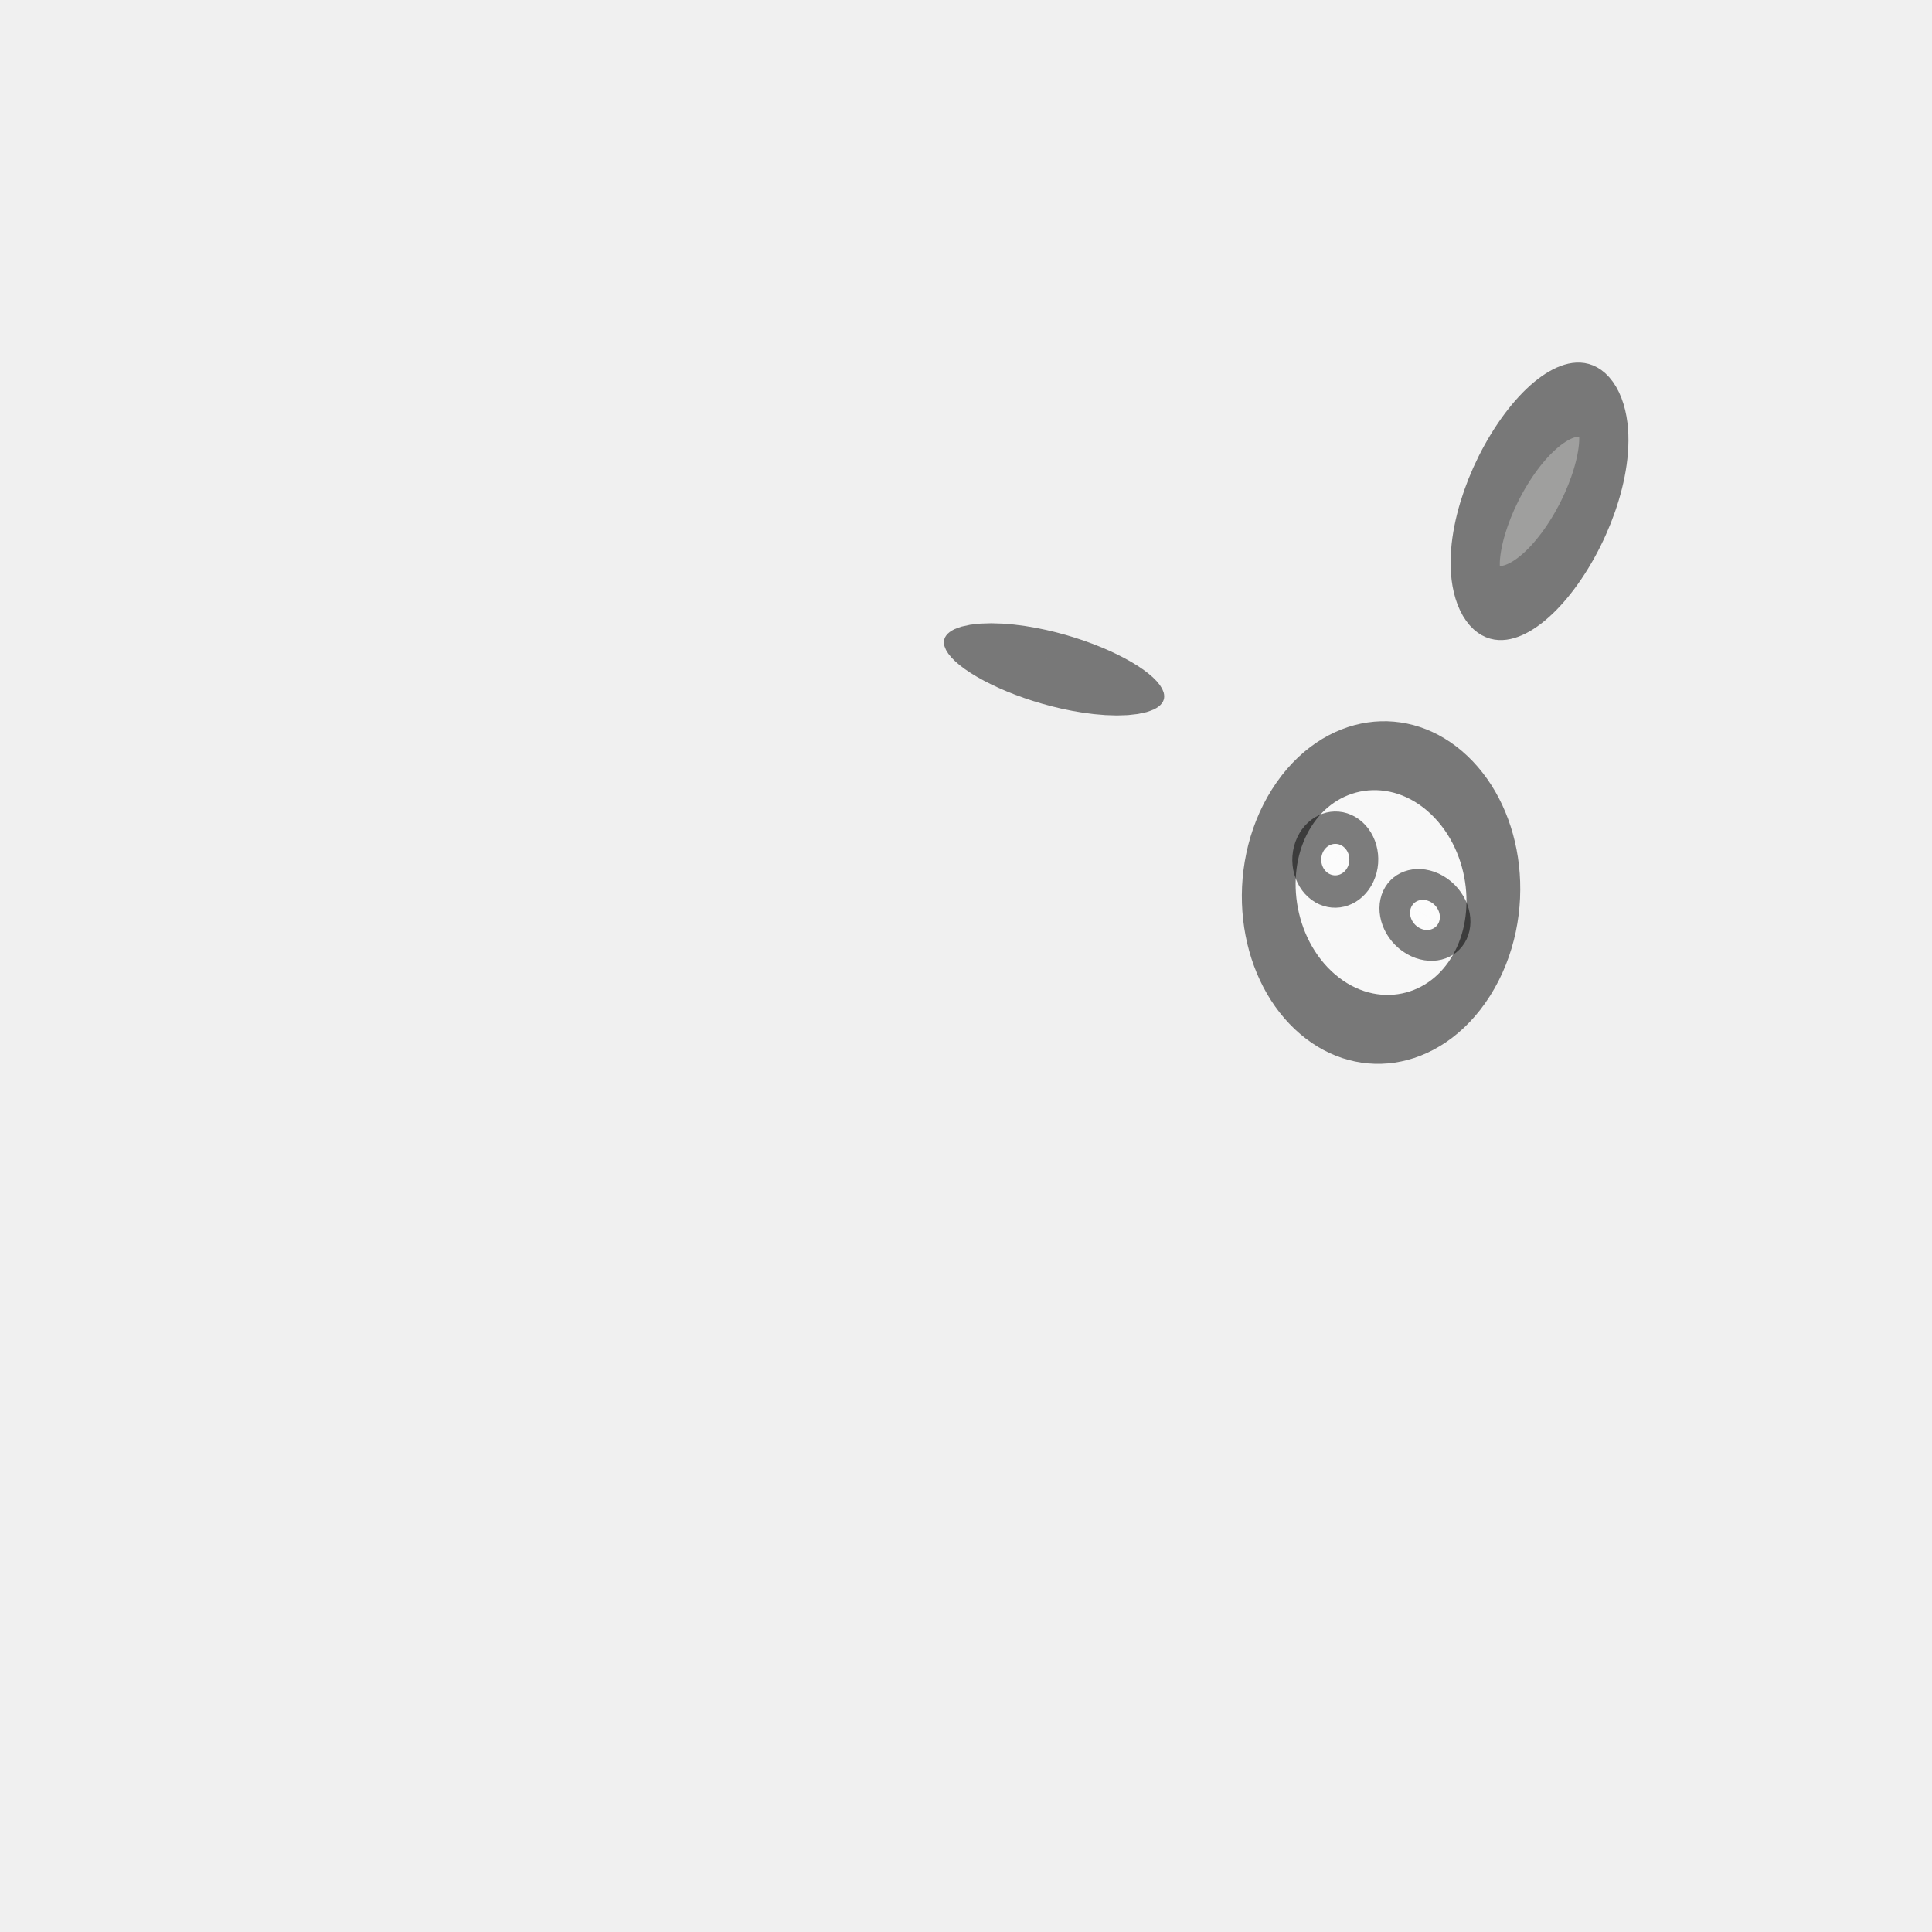
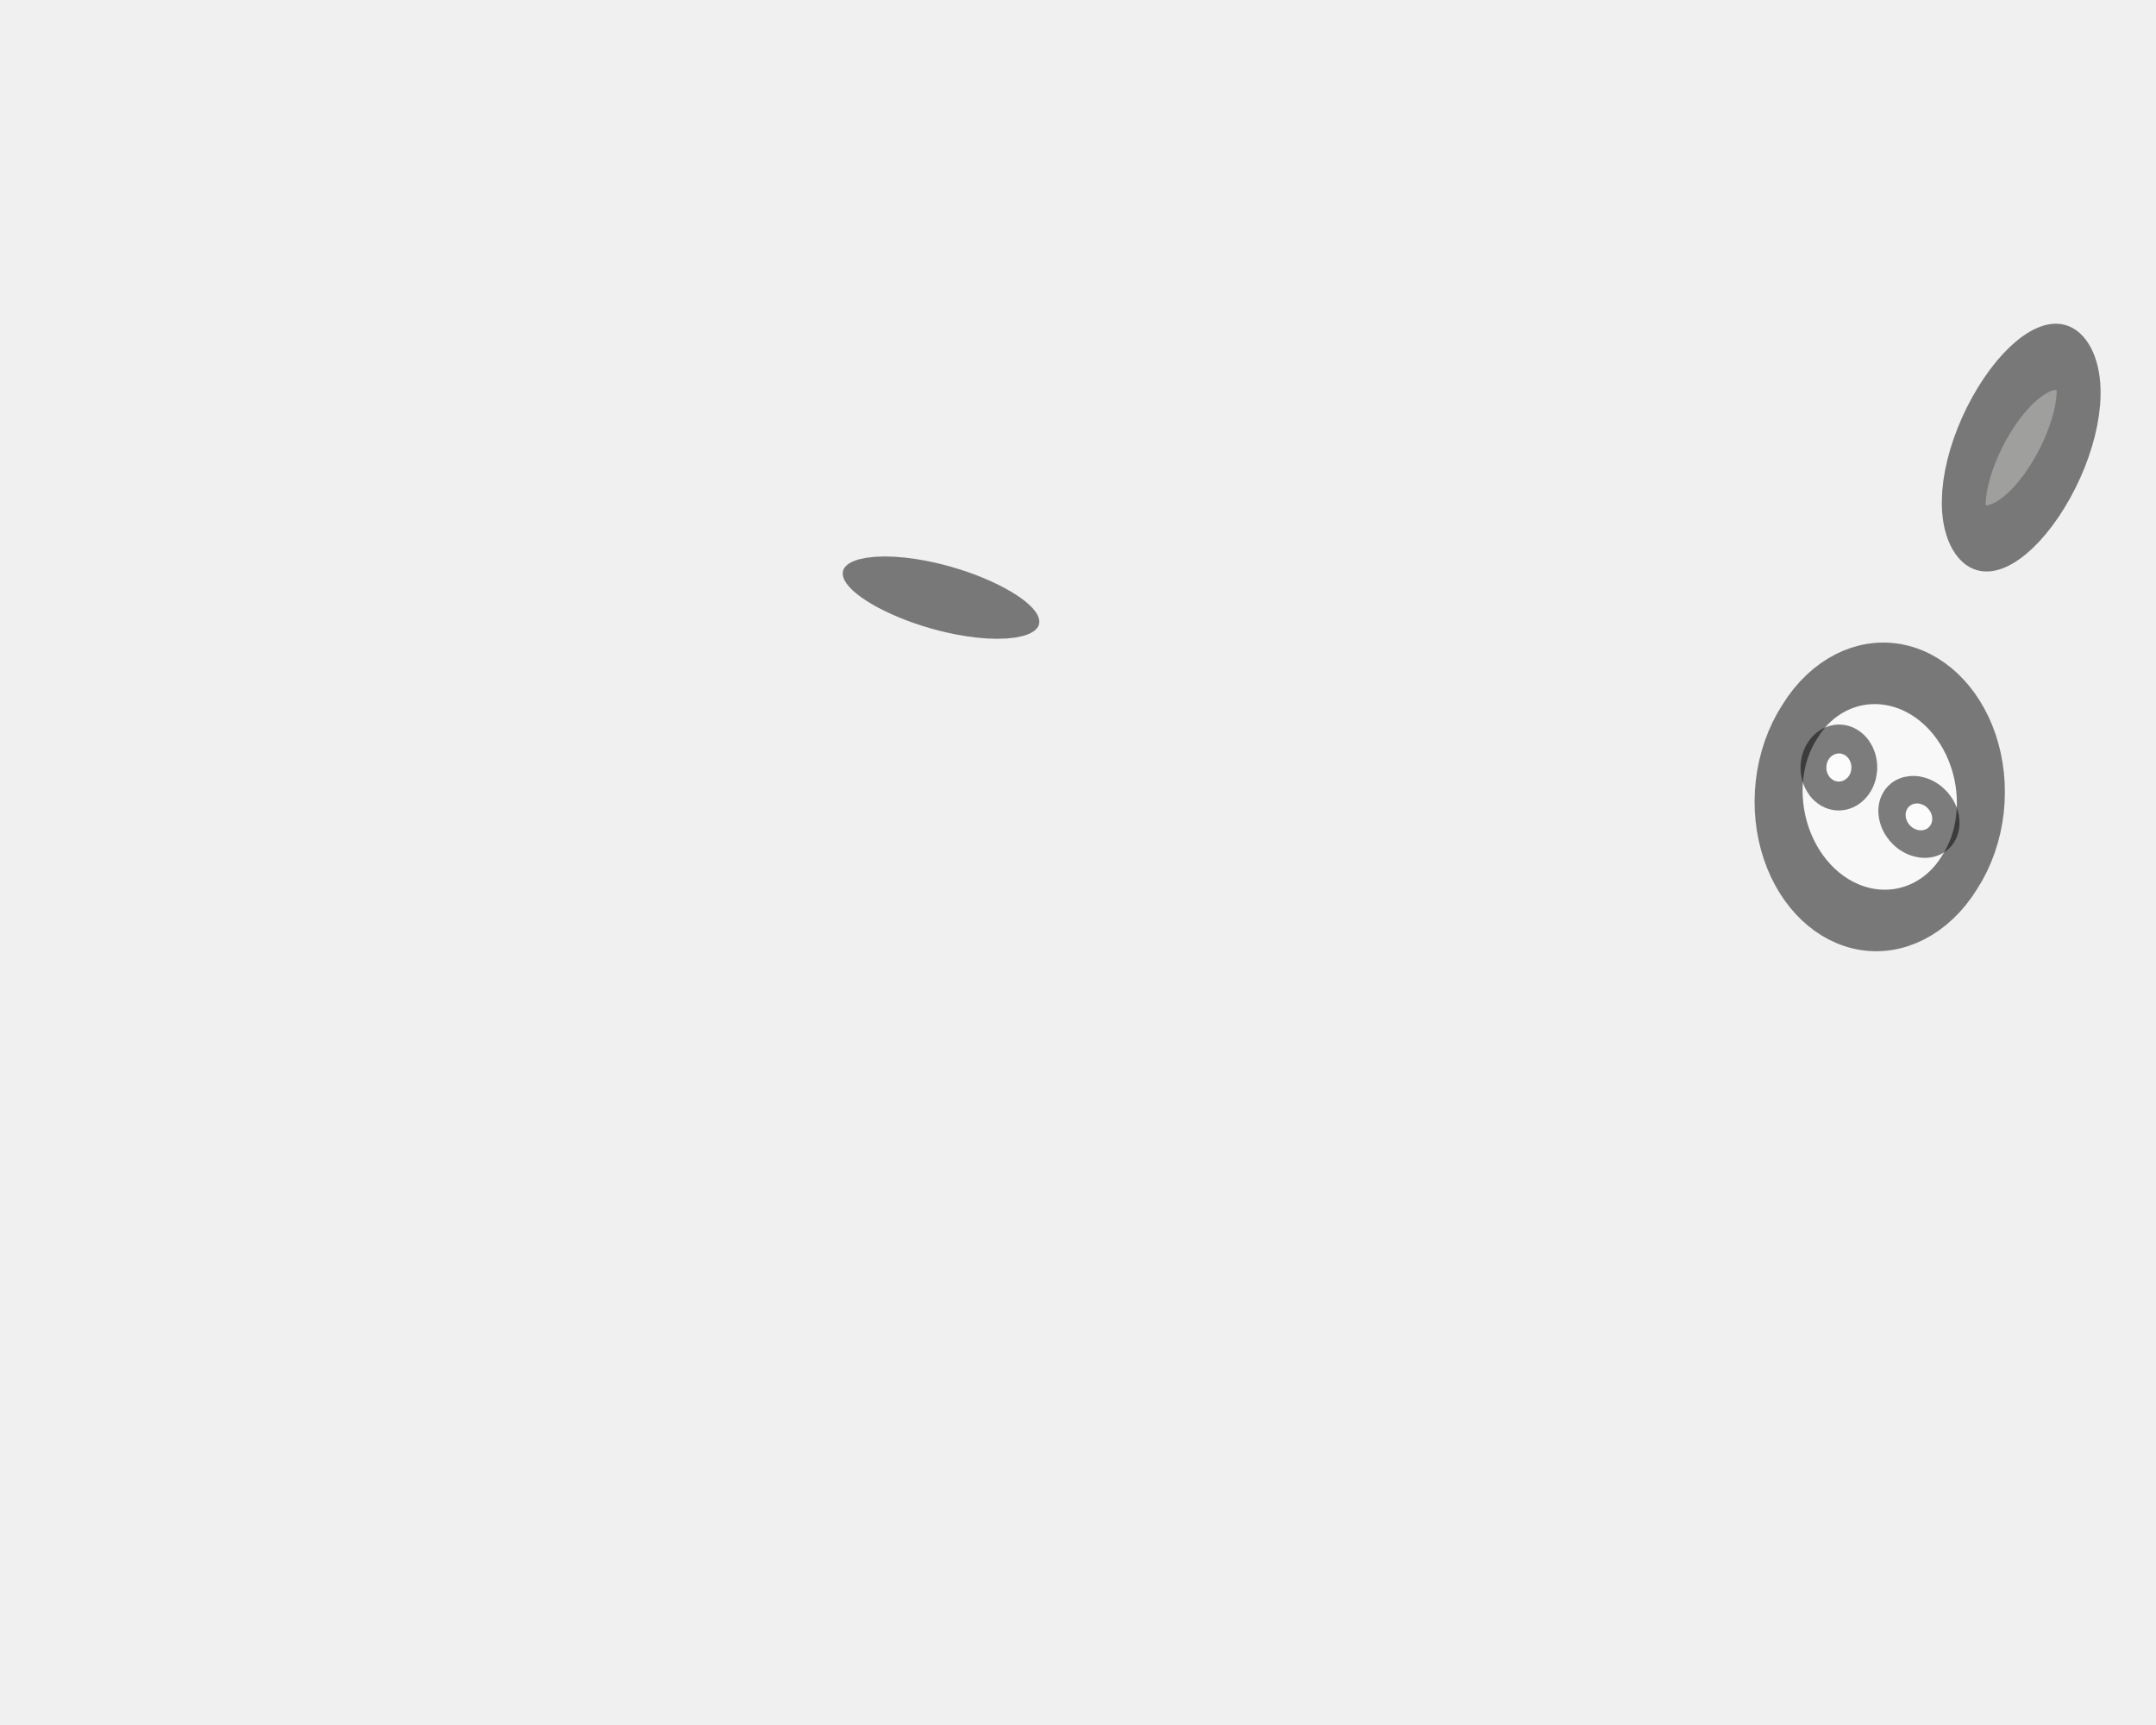
- <svg xmlns="http://www.w3.org/2000/svg" width="32" height="32" id="svg2" version="1.1">
+ <svg xmlns="http://www.w3.org/2000/svg" width="40" height="32" id="svg2" version="1.1">
  <defs id="defs4" />
  <g id="layer1" transform="translate(0,-1020.362)">
-     <path style="fill:#ffffff;fill-opacity:1;stroke:#000000;stroke-opacity:1;stroke-width:12.369;stroke-miterlimit:4;stroke-dasharray:none;opacity:0.5" id="path3768" d="m 18.631,21.298 c 0,4.772 -2.404,8.64 -5.369,8.64 -2.965,0 -5.369,-3.868 -5.369,-8.64 0,-4.772 2.404,-8.64 5.369,-8.64 2.965,0 5.369,3.868 5.369,8.64 z" transform="matrix(0.1008343,-0.01610747,0.09362322,0.04986646,14.12738,1030.6)" />
-     <path style="fill:#ffffff;fill-opacity:1;stroke:#000000;stroke-opacity:1;stroke-width:2.128;stroke-miterlimit:4;stroke-dasharray:none;opacity:0.5" id="path3770" d="m 21.618,9.849 c 0,2.18 -2.165,3.947 -4.836,3.947 -2.671,0 -4.836,-1.767 -4.836,-3.947 0,-2.18 2.165,-3.947 4.836,-3.947 2.671,0 4.836,1.767 4.836,3.947 z" transform="matrix(0.3063269,0.2894726,-0.2851292,0.4516251,20.54205,1025.839)" />
-     <path style="fill:#4d4d4b;fill-opacity:1;stroke:#000000;stroke-opacity:1;stroke-width:1.97;stroke-miterlimit:4;stroke-dasharray:none;opacity:0.5" id="path3772-7" d="m 13.582,7.609 c 0,0.903 -1.512,1.636 -3.378,1.636 -1.865,0 -3.378,-0.732 -3.378,-1.636 0,-0.903 1.512,-1.636 3.378,-1.636 1.865,0 3.378,0.732 3.378,1.636 z" transform="matrix(-0.2782462,0.4540171,-0.3062598,-0.4261258,30.66874,1027.275)" />
-     <path style="fill:#ffffff;fill-opacity:1;stroke:#000000;stroke-opacity:1;stroke-width:1.543;stroke-miterlimit:4;stroke-dasharray:none;opacity:0.5" id="path3794" d="m 20.48,9.707 c 0,0.216 -0.175,0.391 -0.391,0.391 -0.216,0 -0.391,-0.175 -0.391,-0.391 0,-0.216 0.175,-0.391 0.391,-0.391 0.216,0 0.391,0.175 0.391,0.391 z" transform="matrix(0.5431027,0.3141469,-0.2831608,0.609349,13.95485,1022.374)" />
-     <path style="fill:#ffffff;fill-opacity:1;stroke:#000000;stroke-opacity:1;stroke-width:1.546;stroke-miterlimit:4;stroke-dasharray:none;opacity:0.5" id="path3794-0" d="m 20.48,9.707 c 0,0.216 -0.175,0.391 -0.391,0.391 -0.216,0 -0.391,-0.175 -0.391,-0.391 0,-0.216 0.175,-0.391 0.391,-0.391 0.216,0 0.391,0.175 0.391,0.391 z" transform="matrix(0.5936391,0.3433787,-0.2581203,0.5554629,14.18164,1023.226)" />
+     <path style="opacity:0.5;fill:#ffffff;fill-opacity:1;stroke:#000000;stroke-width:12.369;stroke-miterlimit:4;stroke-opacity:1;stroke-dasharray:none" id="path3768" d="m 18.631,21.298 a 5.369,8.64 0 1 1 -10.738,0 5.369,8.64 0 1 1 10.738,0 z" transform="matrix(0.1008343,-0.01610747,0.09362322,0.04986646,14.12738,1030.6)" />
+     <path style="opacity:0.5;fill:#ffffff;fill-opacity:1;stroke:#000000;stroke-width:2.128;stroke-miterlimit:4;stroke-opacity:1;stroke-dasharray:none" id="path3770" d="m 21.618,9.849 a 4.836,3.947 0 1 1 -9.671,0 4.836,3.947 0 1 1 9.671,0 z" transform="matrix(0.3063269,0.2894726,-0.2851292,0.4516251,32.54205,1025.839)" />
+     <path style="opacity:0.5;fill:#4d4d4b;fill-opacity:1;stroke:#000000;stroke-width:1.97;stroke-miterlimit:4;stroke-opacity:1;stroke-dasharray:none" id="path3772-7" d="m 13.582,7.609 a 3.378,1.636 0 1 1 -6.756,0 3.378,1.636 0 1 1 6.756,0 z" transform="matrix(-0.2782462,0.4540171,-0.3062598,-0.4261258,42.66874,1027.275)" />
+     <path style="opacity:0.5;fill:#ffffff;fill-opacity:1;stroke:#000000;stroke-width:1.543;stroke-miterlimit:4;stroke-opacity:1;stroke-dasharray:none" id="path3794" d="m 20.48,9.707 a 0.391,0.391 0 1 1 -0.782,0 0.391,0.391 0 1 1 0.782,0 z" transform="matrix(0.5431027,0.3141469,-0.2831608,0.609349,25.95485,1022.374)" />
+     <path style="opacity:0.5;fill:#ffffff;fill-opacity:1;stroke:#000000;stroke-width:1.546;stroke-miterlimit:4;stroke-opacity:1;stroke-dasharray:none" id="path3794-0" d="m 20.48,9.707 a 0.391,0.391 0 1 1 -0.782,0 0.391,0.391 0 1 1 0.782,0 z" transform="matrix(0.5936391,0.3433787,-0.2581203,0.5554629,26.18164,1023.226)" />
  </g>
</svg>
